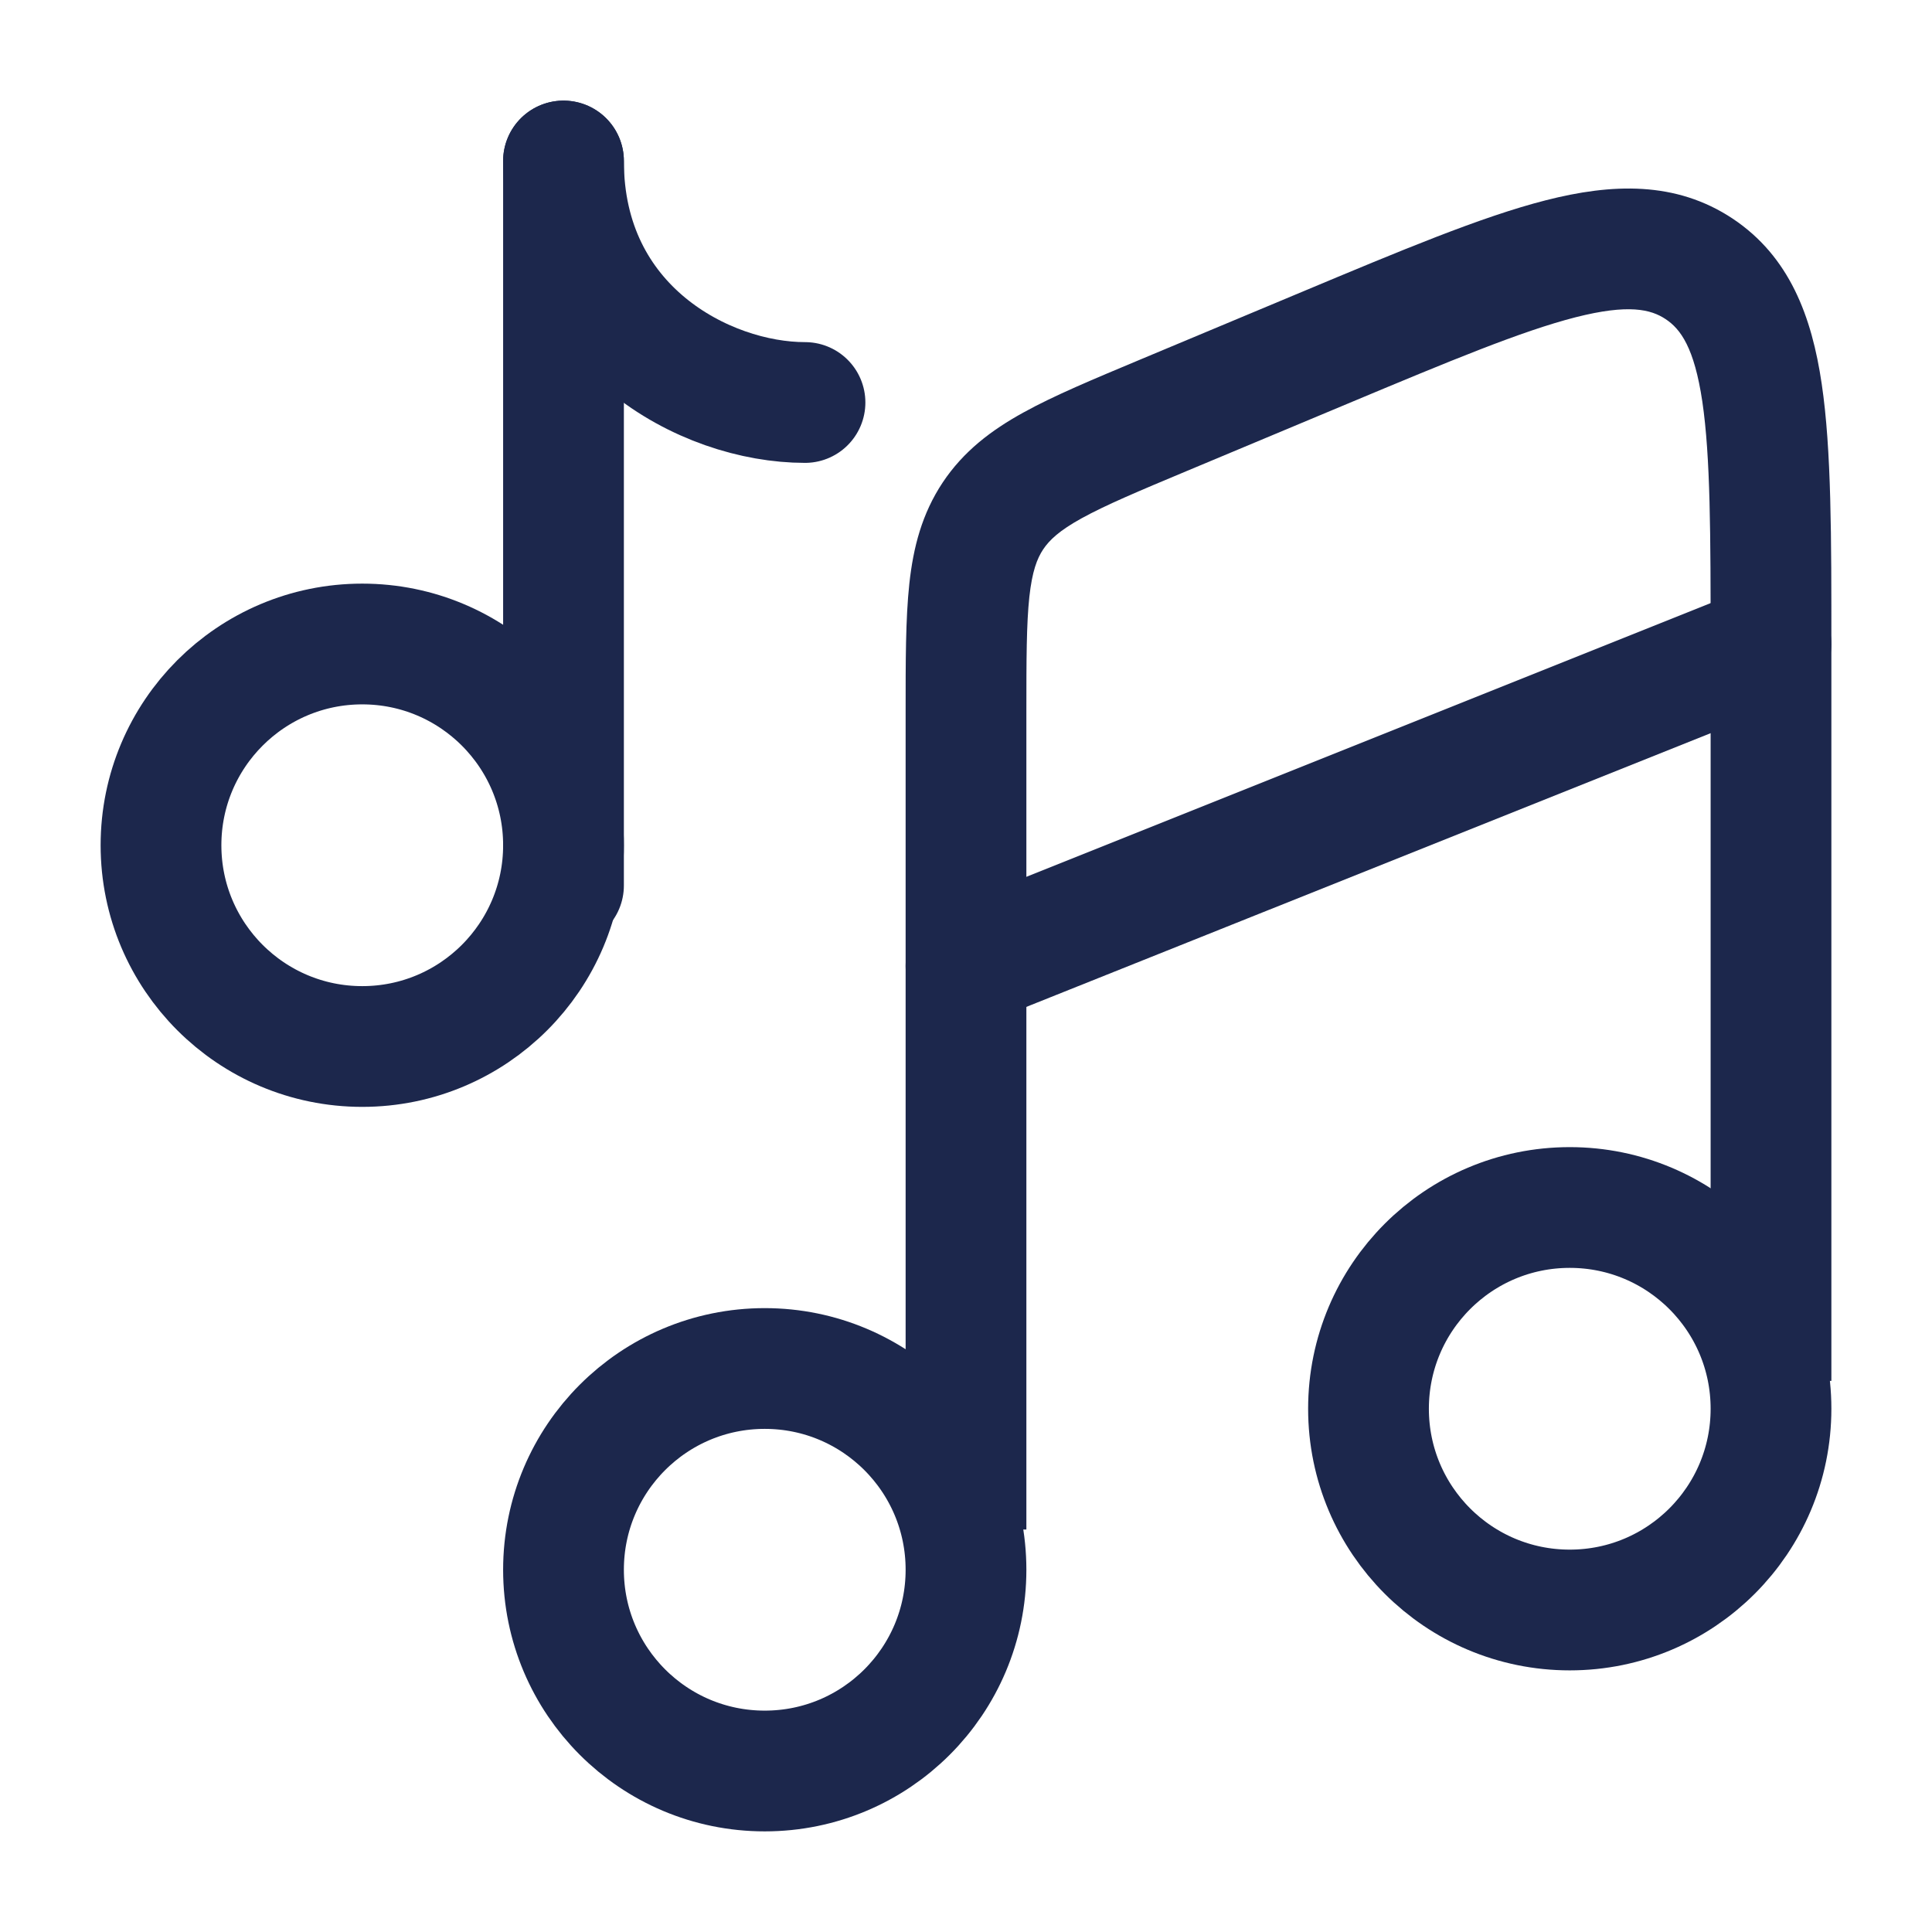
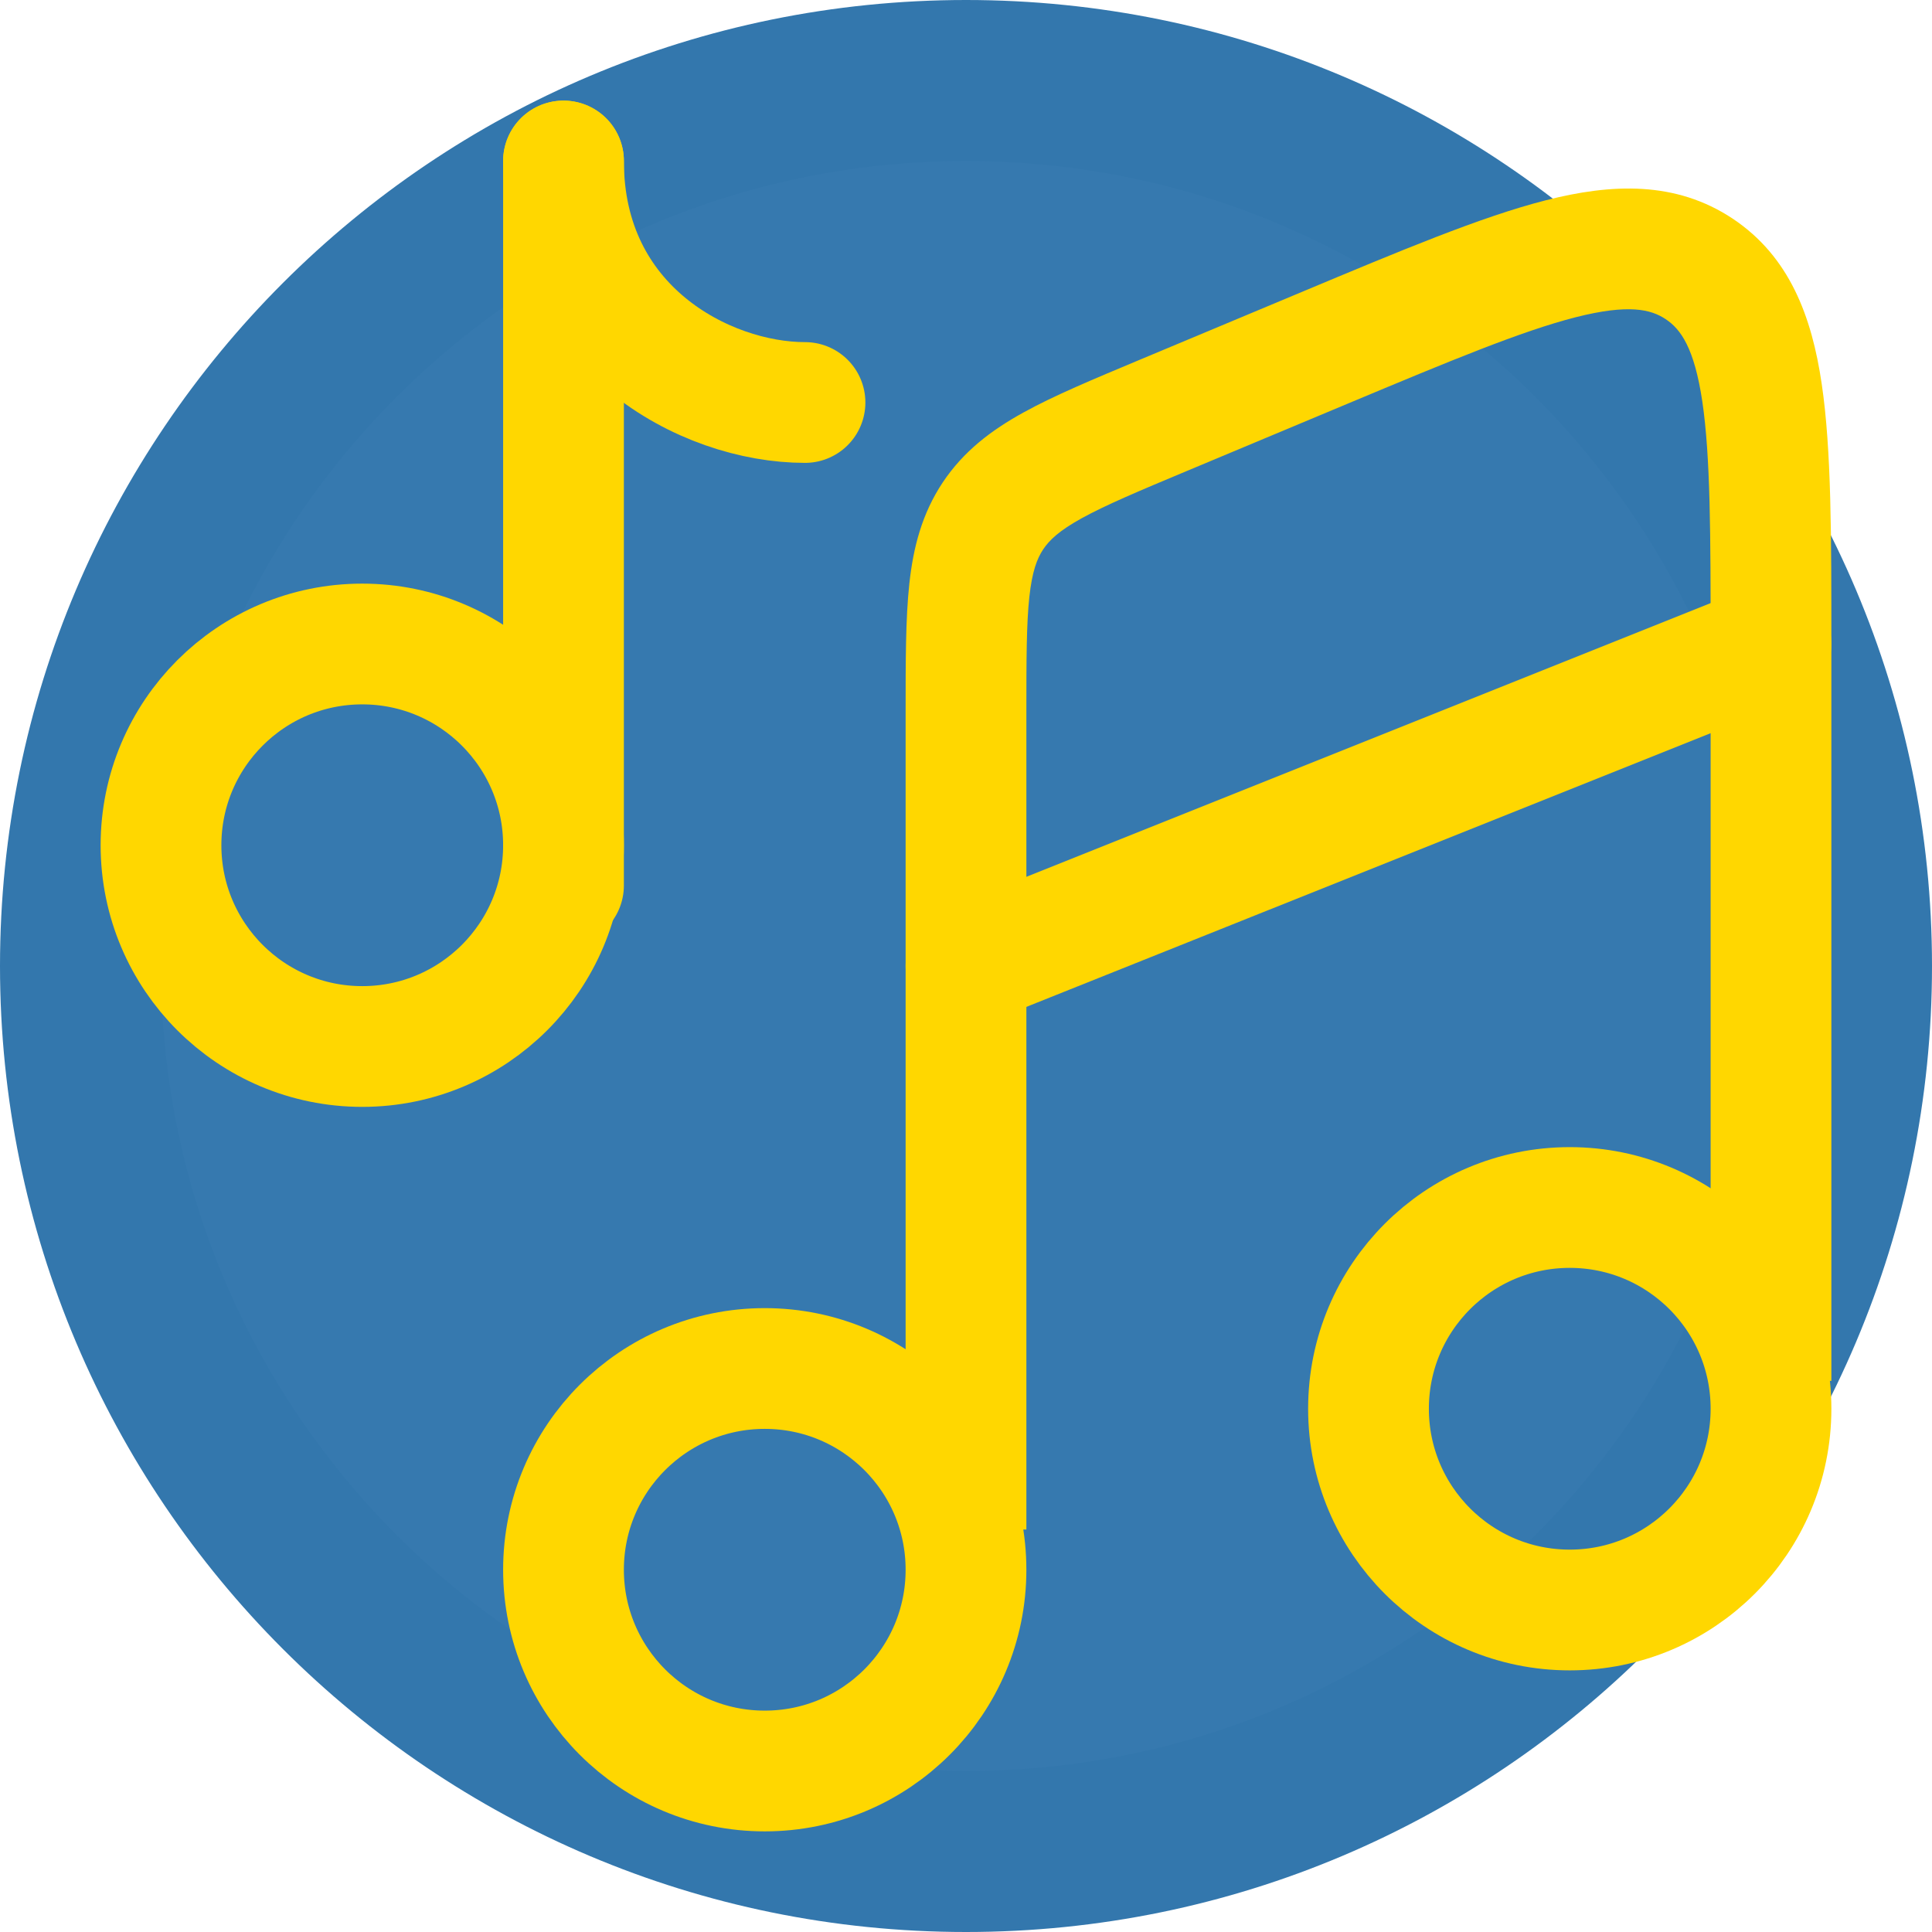
<svg xmlns="http://www.w3.org/2000/svg" width="800px" height="800px" viewBox="0 0 24 24" fill="none">
-   <path d="M12 19.5C12 20.881 10.881 22 9.5 22C8.119 22 7 20.881 7 19.5C7 18.119 8.119 17 9.5 17C10.881 17 12 18.119 12 19.5Z" stroke="#1C274C" stroke-width="1.5" />
-   <path d="M22 17.5C22 18.881 20.881 20 19.5 20C18.119 20 17 18.881 17 17.5C17 16.119 18.119 15 19.5 15C20.881 15 22 16.119 22 17.5Z" stroke="#1C274C" stroke-width="1.5" />
-   <path d="M22 8L12 12" stroke="#1C274C" stroke-width="1.5" stroke-linecap="round" />
-   <path d="M14.456 5.158L14.745 5.85L14.456 5.158ZM16.456 4.321L16.166 3.629L16.456 4.321ZM21.108 3.341L20.692 3.965L20.692 3.965L21.108 3.341ZM12.75 19V8.848H11.25V19H12.75ZM22.75 17.154V8.011H21.25V17.154H22.75ZM14.745 5.85L16.745 5.013L16.166 3.629L14.166 4.466L14.745 5.85ZM22.75 8.011C22.75 6.677 22.752 5.591 22.63 4.769C22.507 3.933 22.231 3.187 21.524 2.716L20.692 3.965C20.877 4.088 21.047 4.318 21.147 4.989C21.248 5.675 21.25 6.627 21.25 8.011H22.75ZM16.745 5.013C18.021 4.479 18.901 4.113 19.573 3.941C20.23 3.774 20.508 3.842 20.692 3.965L21.524 2.716C20.816 2.246 20.021 2.279 19.202 2.488C18.398 2.693 17.397 3.114 16.166 3.629L16.745 5.013ZM12.75 8.848C12.75 8.186 12.751 7.75 12.787 7.414C12.822 7.097 12.882 6.94 12.959 6.824L11.711 5.993C11.453 6.381 11.345 6.799 11.296 7.252C11.249 7.688 11.25 8.219 11.25 8.848H12.75ZM14.166 4.466C13.586 4.709 13.095 4.913 12.712 5.125C12.313 5.345 11.969 5.606 11.711 5.993L12.959 6.824C13.036 6.709 13.158 6.592 13.437 6.438C13.733 6.275 14.135 6.105 14.745 5.85L14.166 4.466Z" fill="#1C274C" />
-   <path d="M7 11V6.5V2" stroke="#1C274C" stroke-width="1.5" stroke-linecap="round" />
-   <circle cx="4.5" cy="10.5" r="2.5" stroke="#1C274C" stroke-width="1.5" />
-   <path d="M10 5C8.757 5 7 4.071 7 2" stroke="#1C274C" stroke-width="1.5" stroke-linecap="round" />
+   <circle cx="12" cy="12" r="11" stroke="#3377AD" stroke-width="2" fill="#3679Af" />
+   <path d="M12 19.5C12 20.881 10.881 22 9.5 22C8.119 22 7 20.881 7 19.5C7 18.119 8.119 17 9.5 17C10.881 17 12 18.119 12 19.5Z" stroke="#FFD700" stroke-width="1.5" />
+   <path d="M22 17.5C22 18.881 20.881 20 19.5 20C18.119 20 17 18.881 17 17.5C17 16.119 18.119 15 19.5 15C20.881 15 22 16.119 22 17.5Z" stroke="#FFD700" stroke-width="1.5" />
+   <path d="M22 8L12 12" stroke="#FFD700" stroke-width="1.5" stroke-linecap="round" />
+   <path d="M14.456 5.158L14.745 5.85L14.456 5.158ZM16.456 4.321L16.166 3.629L16.456 4.321ZM21.108 3.341L20.692 3.965L20.692 3.965L21.108 3.341ZM12.75 19V8.848H11.25V19H12.75ZM22.75 17.154V8.011H21.25V17.154H22.75ZM14.745 5.85L16.745 5.013L16.166 3.629L14.166 4.466L14.745 5.85ZM22.75 8.011C22.75 6.677 22.752 5.591 22.63 4.769C22.507 3.933 22.231 3.187 21.524 2.716L20.692 3.965C20.877 4.088 21.047 4.318 21.147 4.989C21.248 5.675 21.25 6.627 21.25 8.011H22.75ZM16.745 5.013C18.021 4.479 18.901 4.113 19.573 3.941C20.23 3.774 20.508 3.842 20.692 3.965L21.524 2.716C20.816 2.246 20.021 2.279 19.202 2.488C18.398 2.693 17.397 3.114 16.166 3.629L16.745 5.013ZM12.75 8.848C12.75 8.186 12.751 7.75 12.787 7.414C12.822 7.097 12.882 6.94 12.959 6.824L11.711 5.993C11.453 6.381 11.345 6.799 11.296 7.252C11.249 7.688 11.25 8.219 11.25 8.848H12.75ZM14.166 4.466C13.586 4.709 13.095 4.913 12.712 5.125C12.313 5.345 11.969 5.606 11.711 5.993L12.959 6.824C13.036 6.709 13.158 6.592 13.437 6.438C13.733 6.275 14.135 6.105 14.745 5.85L14.166 4.466Z" fill="#FFD700" />
+   <path d="M7 11V6.5V2" stroke="#FFD700" stroke-width="1.5" stroke-linecap="round" />
+   <circle cx="4.5" cy="10.5" r="2.5" stroke="#FFD700" stroke-width="1.5" />
+   <path d="M10 5C8.757 5 7 4.071 7 2" stroke="#FFD700" stroke-width="1.5" stroke-linecap="round" />
</svg>
